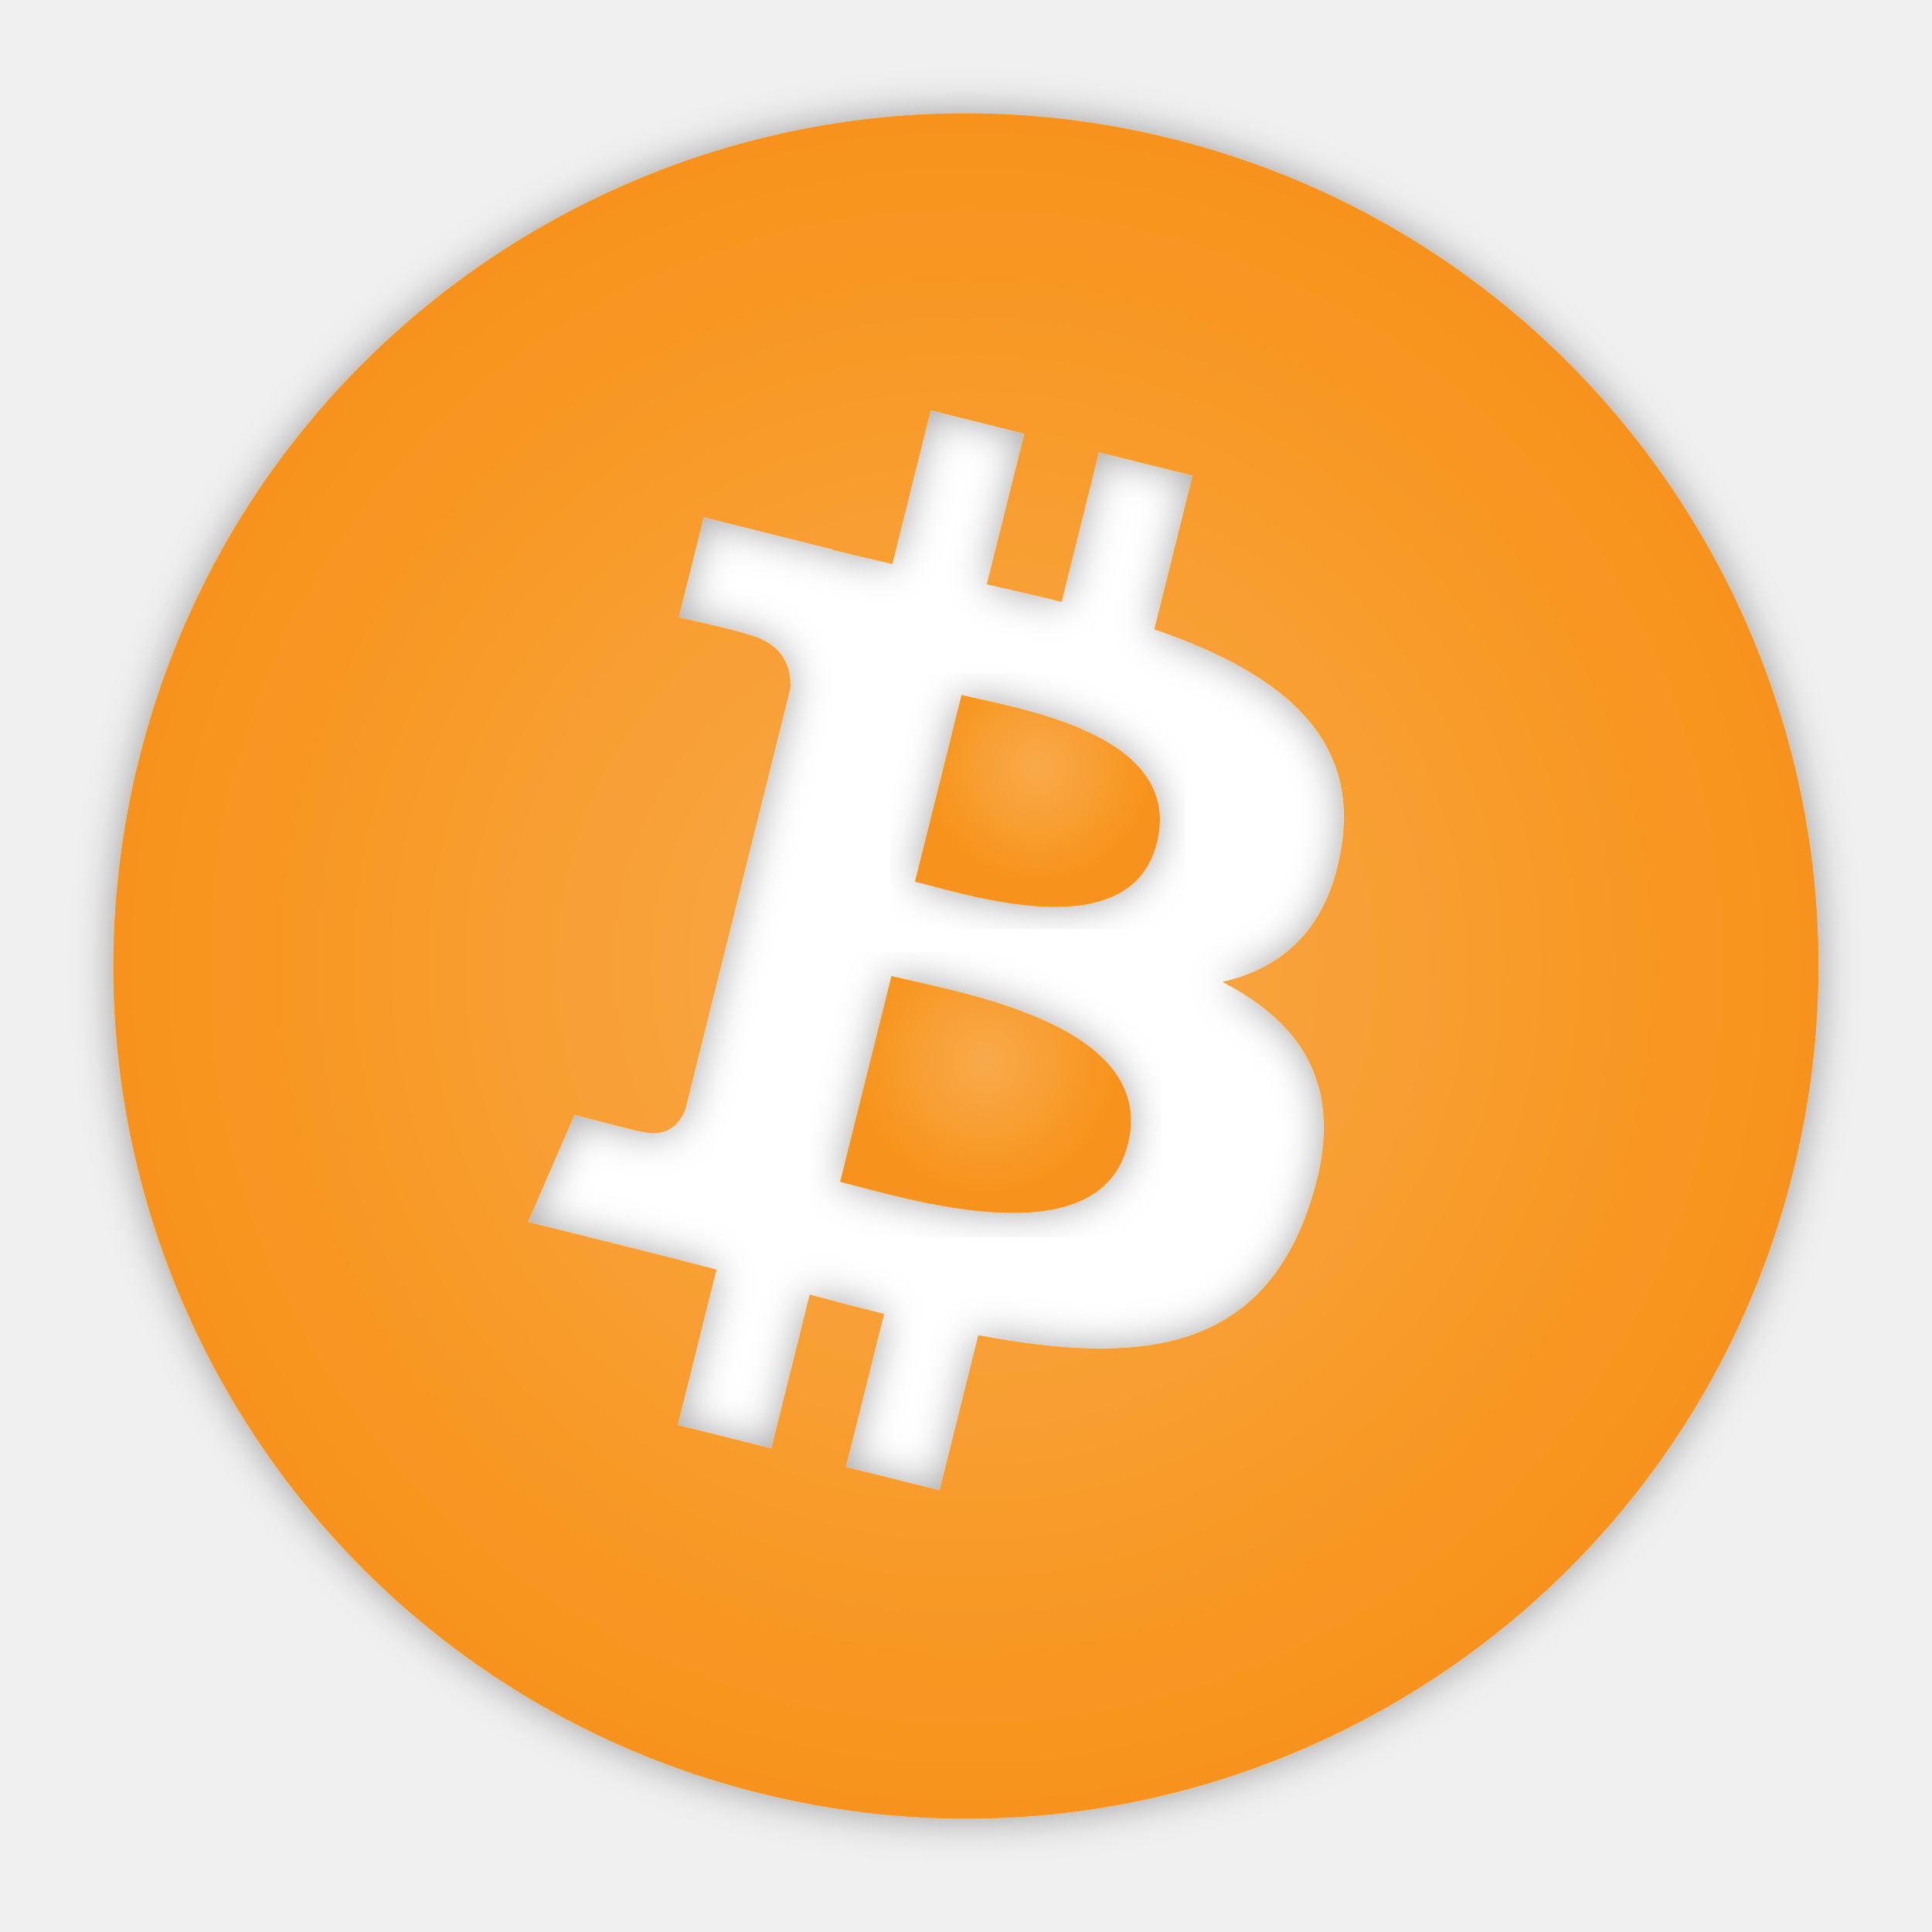
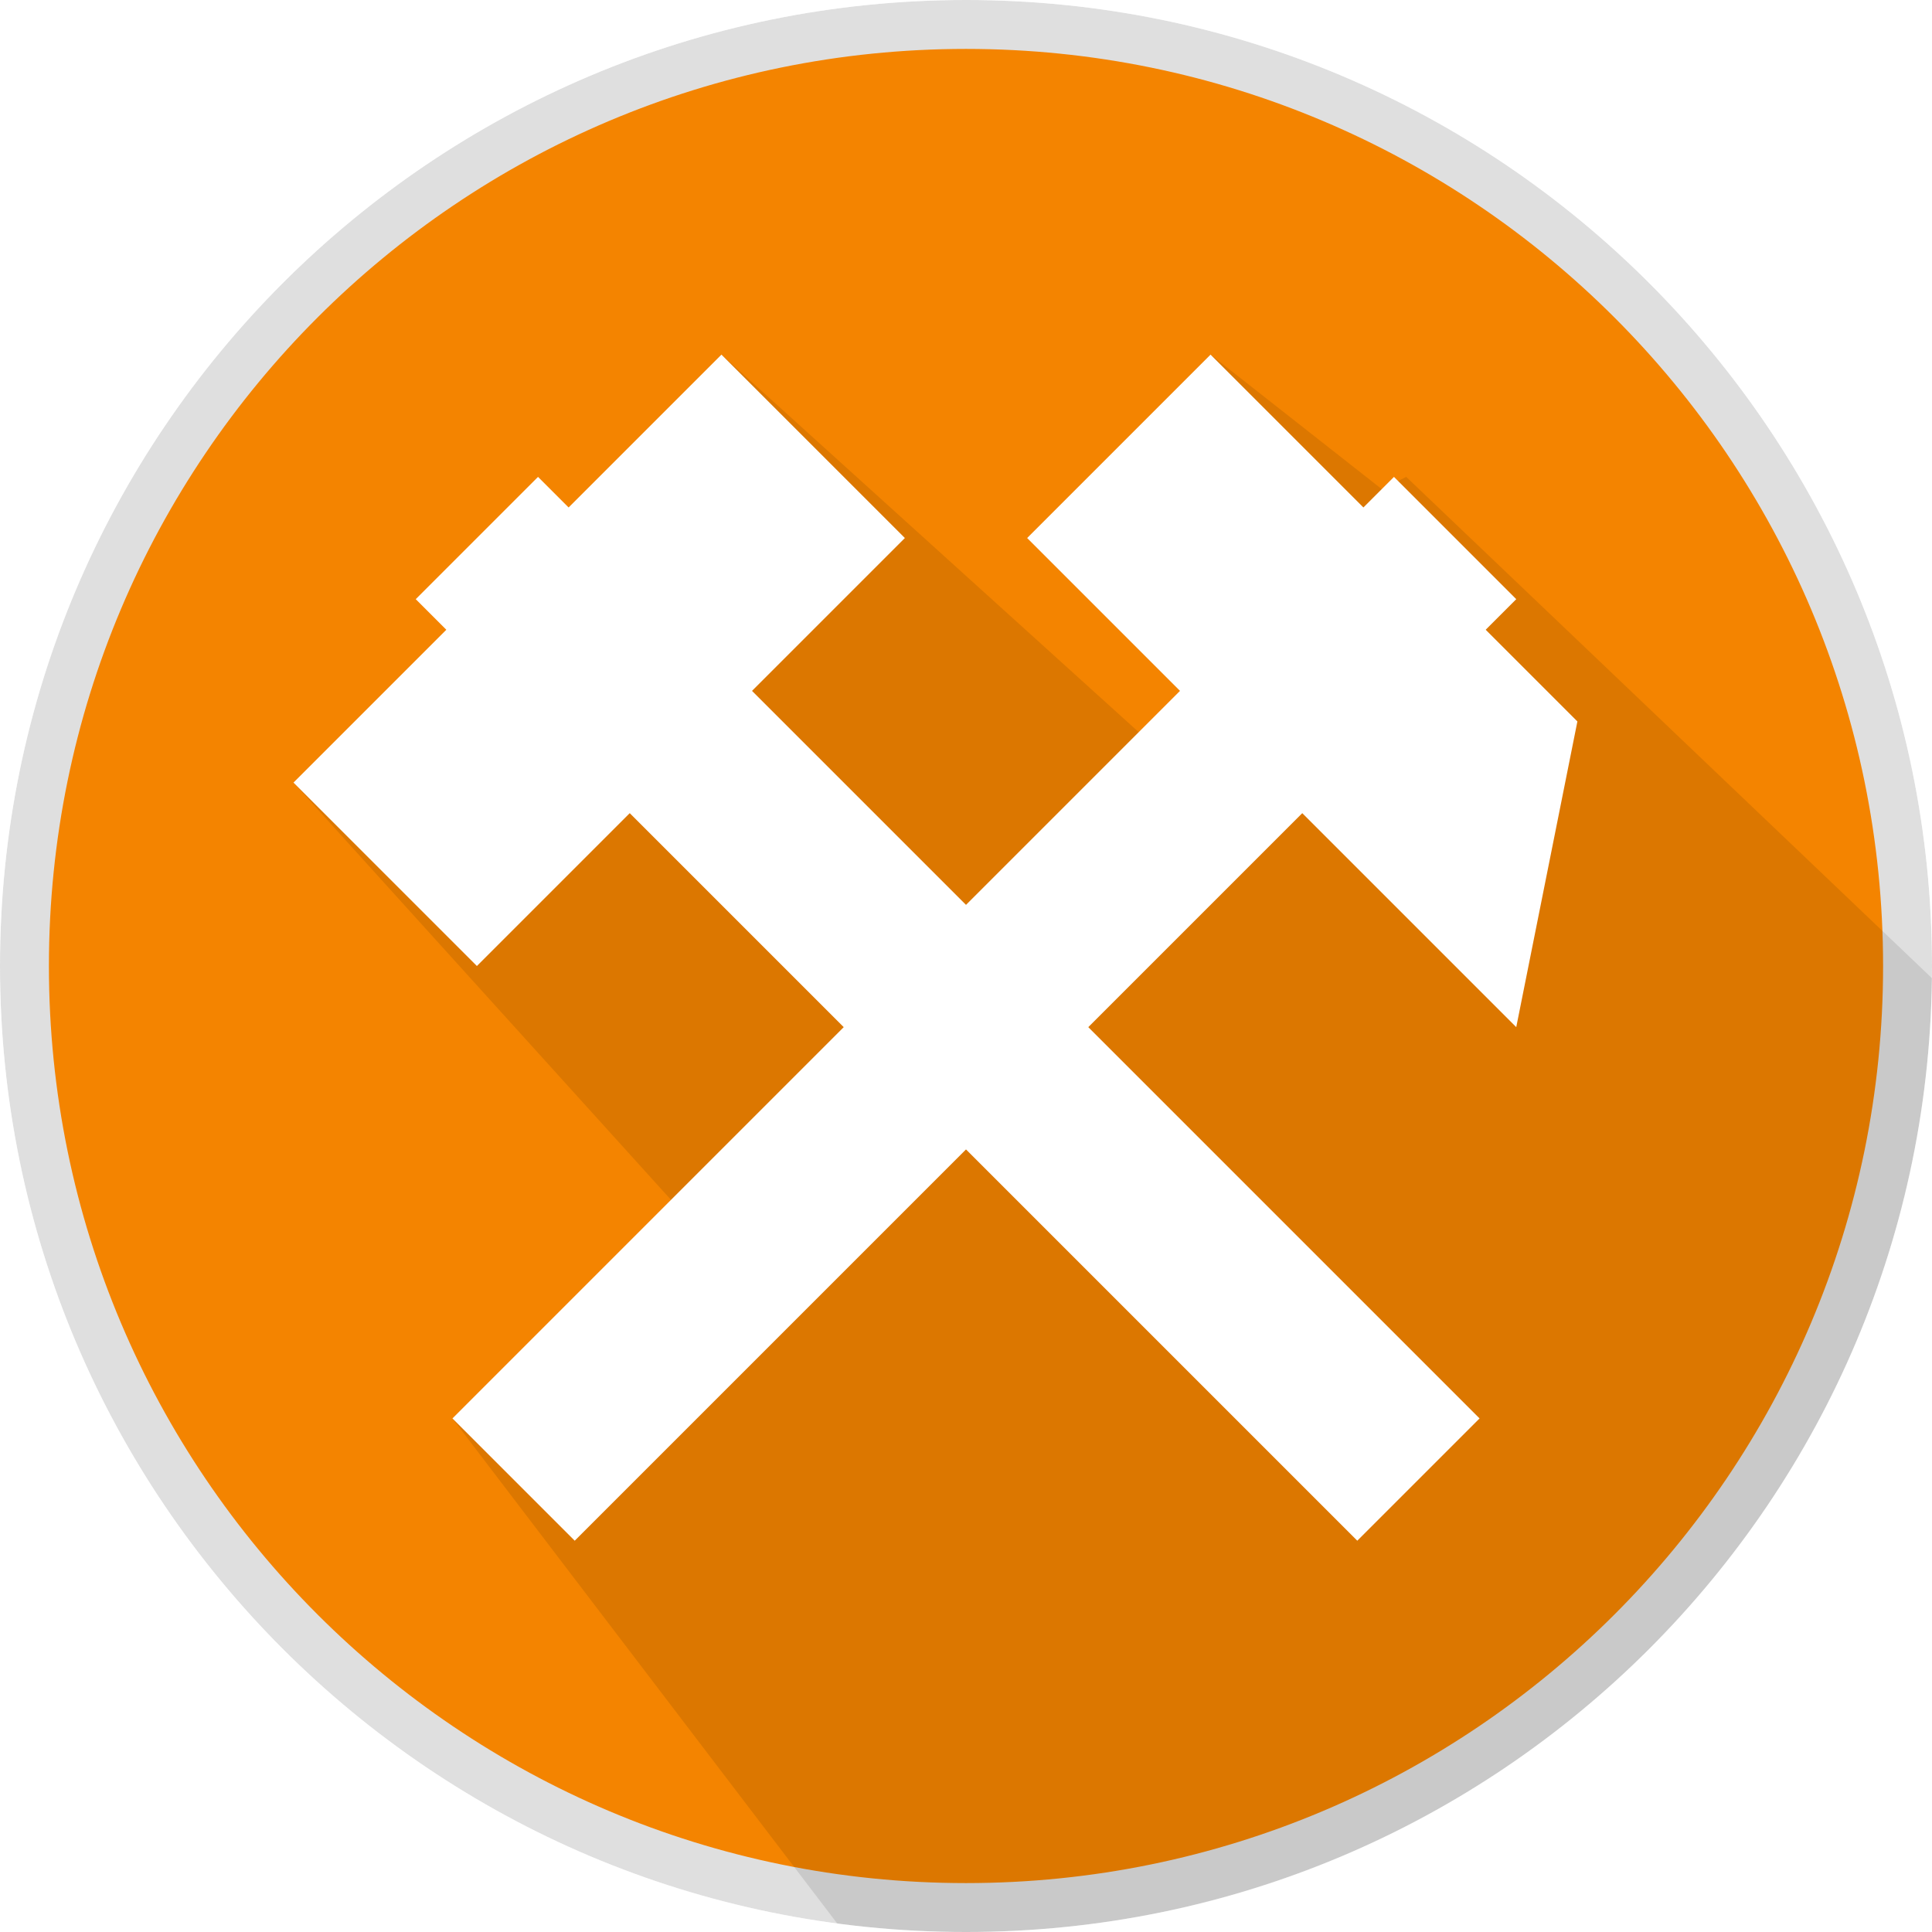
- <svg xmlns="http://www.w3.org/2000/svg" version="1.1" id="svg2" x="0px" y="0px" width="1024px" height="1024px" viewBox="-34 -34 580 580" enable-background="new 0 0 1024 1024" xml:space="preserve">
-   <filter id="dropShadowAlpha">
-     <feColorMatrix result="matrixOut" in="SourceAlpha" type="saturate" values="0.1" />
-     <feGaussianBlur in="matrixOut" result="blur-out" stdDeviation="6" />
-     <feColorMatrix in="blur-out" result="color-out" type="matrix" values="0 0 0 0   0                 0 0 0 0   0                  0 0 0 0   0                  0 0 0 0.35 0" />
-     <feBlend in="SourceGraphic" in2="color-out" mode="normal" />
-   </filter>
-   <g>
-     <circle cx="255" cy="255" r="200" stroke-width="2" fill="white" />
-     <radialGradient id="innerBtop" cx="277.49" cy="196.441" r="34.397" gradientUnits="userSpaceOnUse">
-       <stop offset="0" style="stop-color:#F9AA4B" />
-       <stop offset="1" style="stop-color:#F7931A" />
-     </radialGradient>
-     <path fill="url(#innerBtop)" filter="url(#dropShadowAlpha)" d="M254.647,174.6l-13.983,56.08c15.855,3.951,64.735,20.071,72.656-11.656    C321.568,185.928,270.503,178.552,254.647,174.6z" />
-     <radialGradient id="innerBbottom" cx="261.915" cy="284.567" r="39.838" gradientUnits="userSpaceOnUse">
-       <stop offset="0" style="stop-color:#F9AA4B" />
-       <stop offset="1" style="stop-color:#F7931A" />
-     </radialGradient>
-     <path fill="url(#innerBbottom)" filter="url(#dropShadowAlpha)" d="M233.608,258.984l-15.425,61.832c19.04,4.729,77.769,23.584,86.448-11.296    C313.703,273.144,252.647,263.736,233.608,258.984z" />
-     <radialGradient id="coinShape" cx="256.028" cy="256.003" r="255.988" gradientUnits="userSpaceOnUse">
-       <stop offset="0" style="stop-color:#F9AA4B" />
-       <stop offset="1" style="stop-color:#F7931A" />
-     </radialGradient>
-     <path fill="url(#coinShape)" filter="url(#dropShadowAlpha)" d="M317.871,7.656c-137.12-34.192-276.024,49.28-310.2,186.44    c-34.208,137.136,49.256,276.048,186.36,310.24c137.16,34.199,276.063-49.265,310.256-186.408    C538.479,180.776,455.023,41.848,317.871,7.656z M368.807,219.528c-3.688,24.936-17.512,37.008-35.864,41.24    c25.2,13.12,38.024,33.239,25.809,68.12c-15.16,43.319-51.176,46.976-99.072,37.912l-11.624,46.584l-28.088-7l11.472-45.96    c-7.279-1.809-14.72-3.729-22.384-5.809l-11.512,46.177l-28.056-7l11.624-46.673c-6.561-1.68-13.225-3.464-20.024-5.168    l-36.552-9.111l13.943-32.152c0,0,20.696,5.504,20.416,5.096c7.952,1.969,11.48-3.216,12.872-6.672l18.368-73.64l0.048-0.2    l13.104-52.568c0.344-5.968-1.712-13.496-13.088-16.336c0.439-0.296-20.4-5.072-20.4-5.072l7.472-30l38.736,9.673l-0.032,0.144    c5.824,1.448,11.824,2.824,17.937,4.216L245.423,89.2l28.072,7l-11.28,45.224c7.536,1.721,15.12,3.456,22.504,5.297l11.2-44.929    l28.088,7l-11.504,46.145C347.967,167.152,373.904,185.464,368.807,219.528z" />
-   </g>
+ <svg xmlns="http://www.w3.org/2000/svg" version="1.1" xml:space="preserve" width="158" height="158">
+   <circle cx="79" cy="79" r="77" fill="#f48400" stroke="#dfdfdf" stroke-width="4" />
+   <polygon transform="translate(24, 29)" points="0,35 35,0 77,38 38,77" fill="rgba(0, 0, 0, 0.1)" fill-rule="evenodd" />
+   <polygon transform="translate(37, 29)" points="0,87 60,28 47,15 62,0 76,11 78,10 121,51 121,129 32,129" fill="rgba(0, 0, 0, 0.1)" fill-rule="evenodd" />
+   <polygon transform="translate(24, 29)" points="0,35 35,0 50,15 15,50" fill="white" fill-rule="evenodd" />
+   <polygon transform="translate(84, 29)" points="45,30 15,0 0,15 40,55" fill="white" fill-rule="evenodd" />
+   <polygon transform="translate(34, 39)" points="0,10 10,0 87,77 77,87" fill="white" fill-rule="evenodd" />
+   <polygon transform="translate(37, 39)" points="87,10 77,0 0,77 10,87" fill="white" fill-rule="evenodd" />
+   <circle cx="79" cy="79" r="99" fill="rgba(0, 0, 0, 0)" stroke="white" stroke-width="40" />
</svg>
